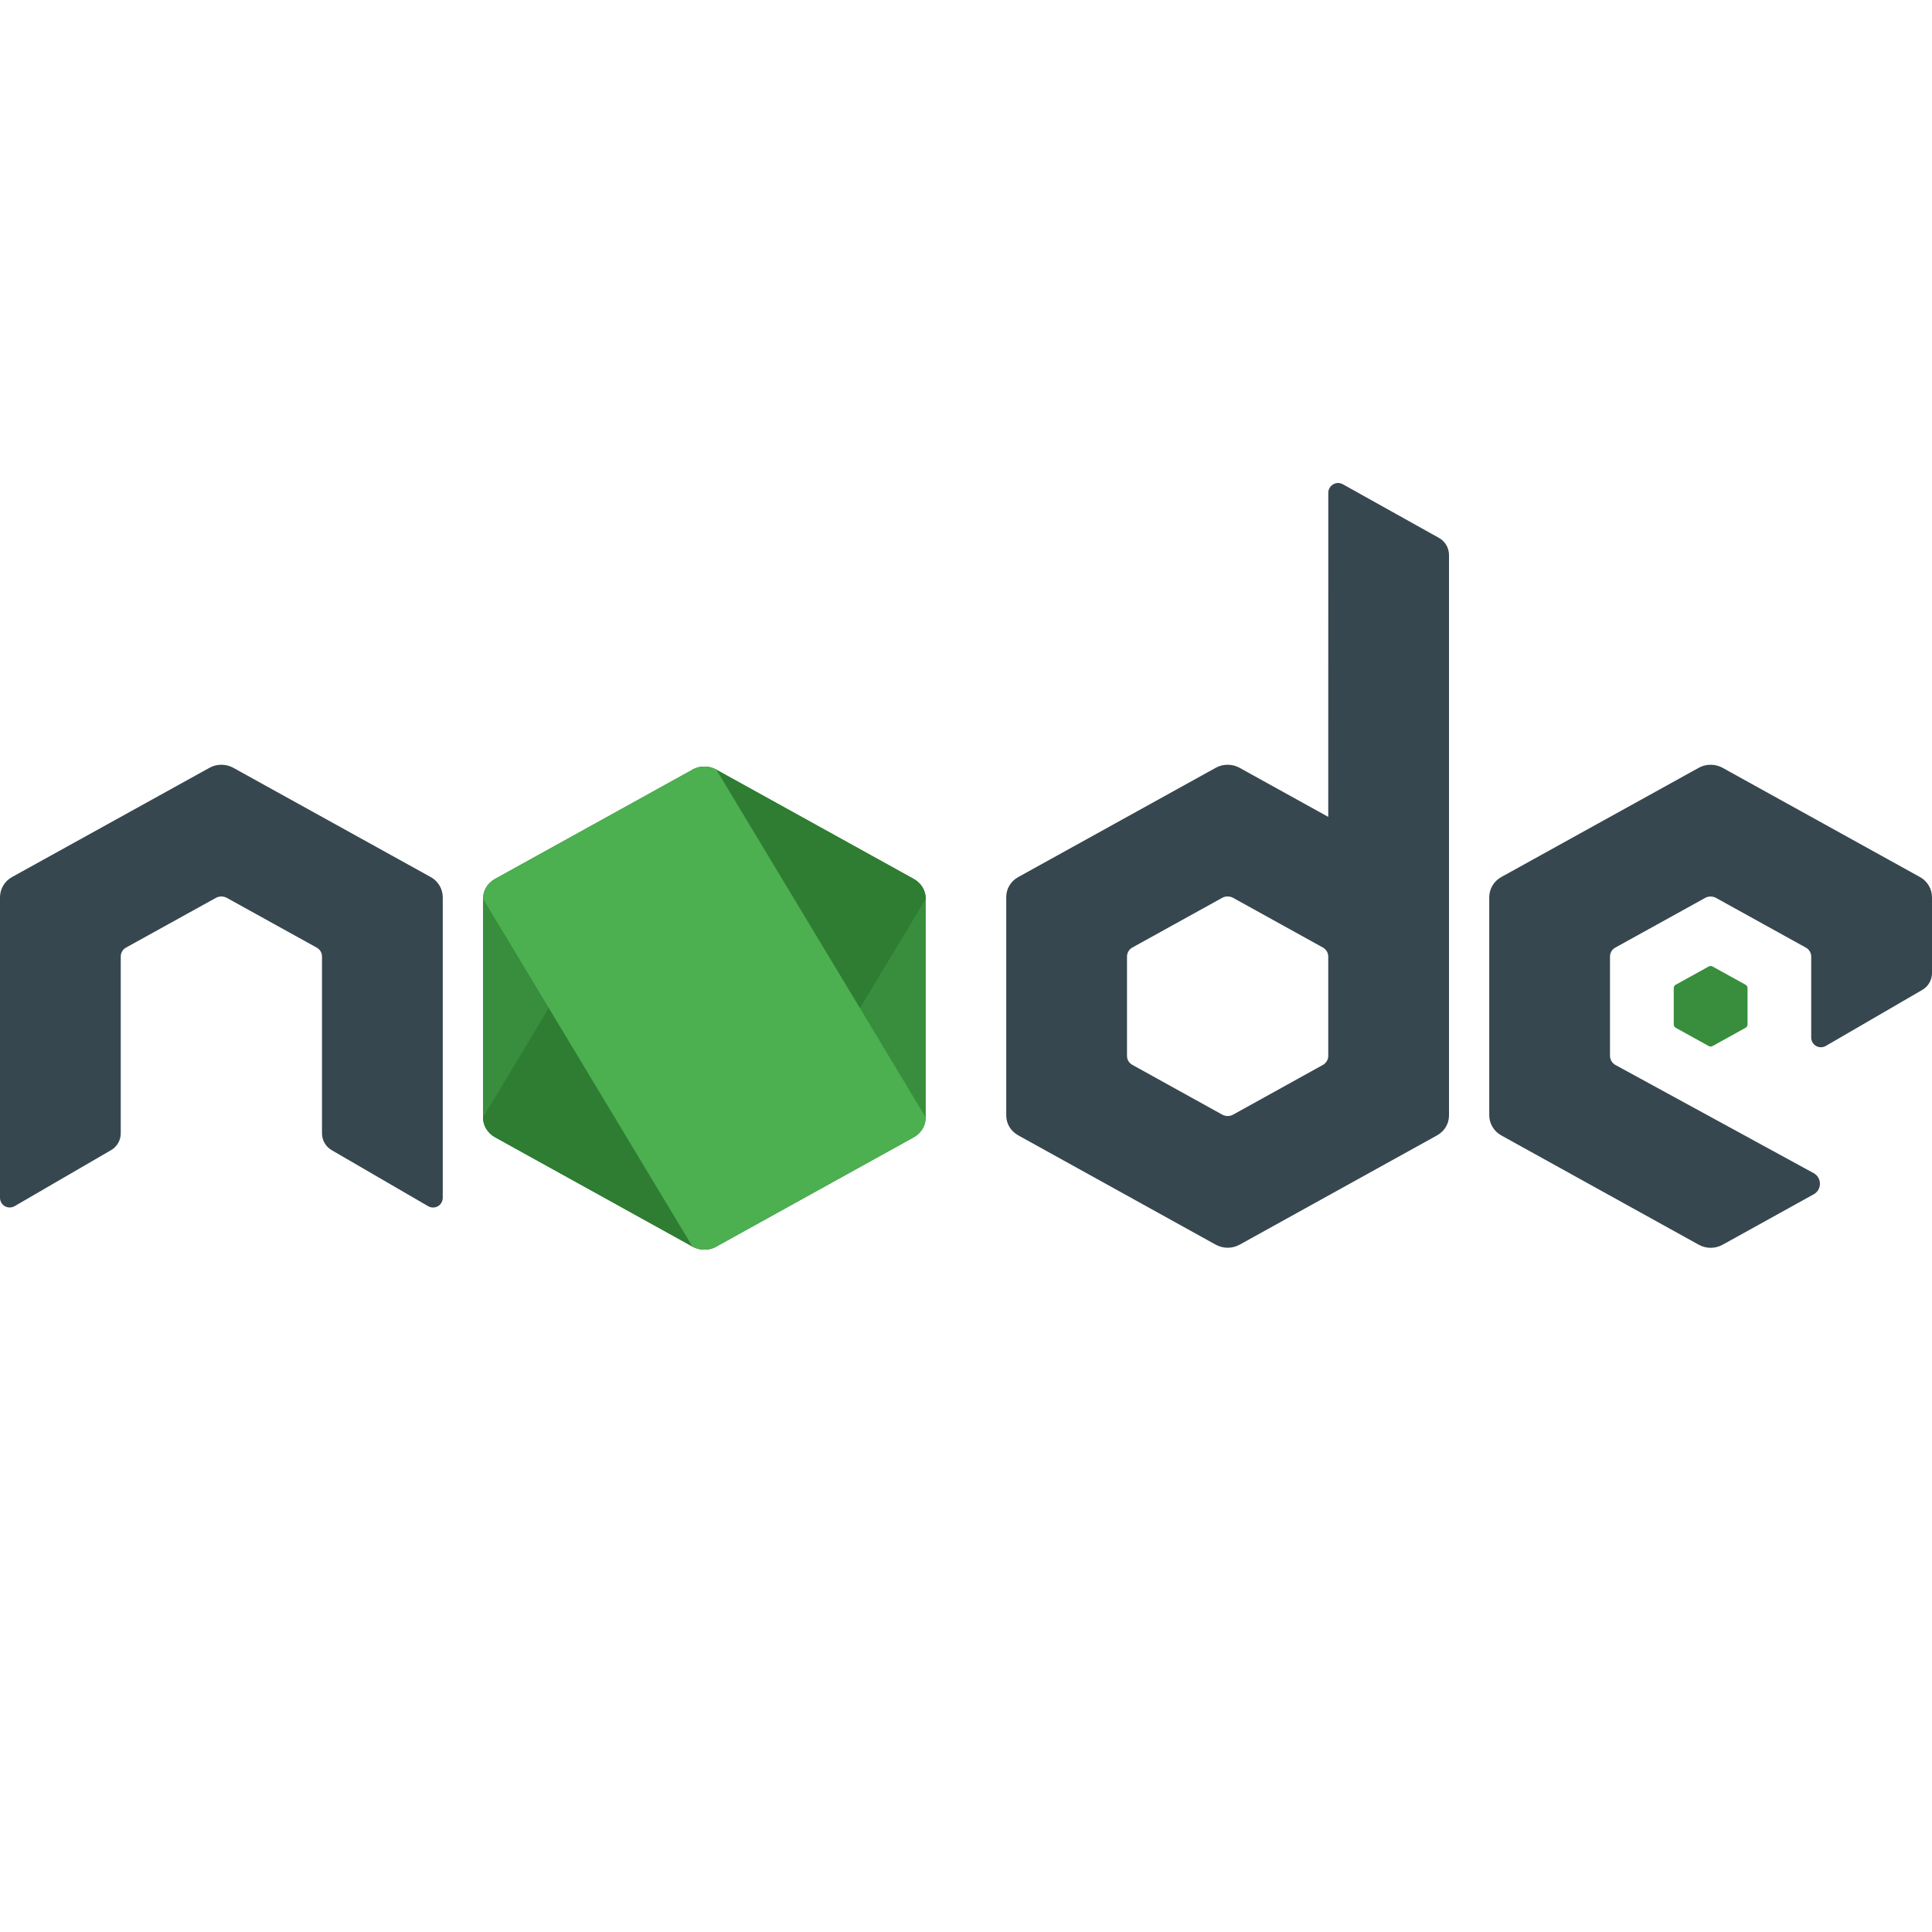
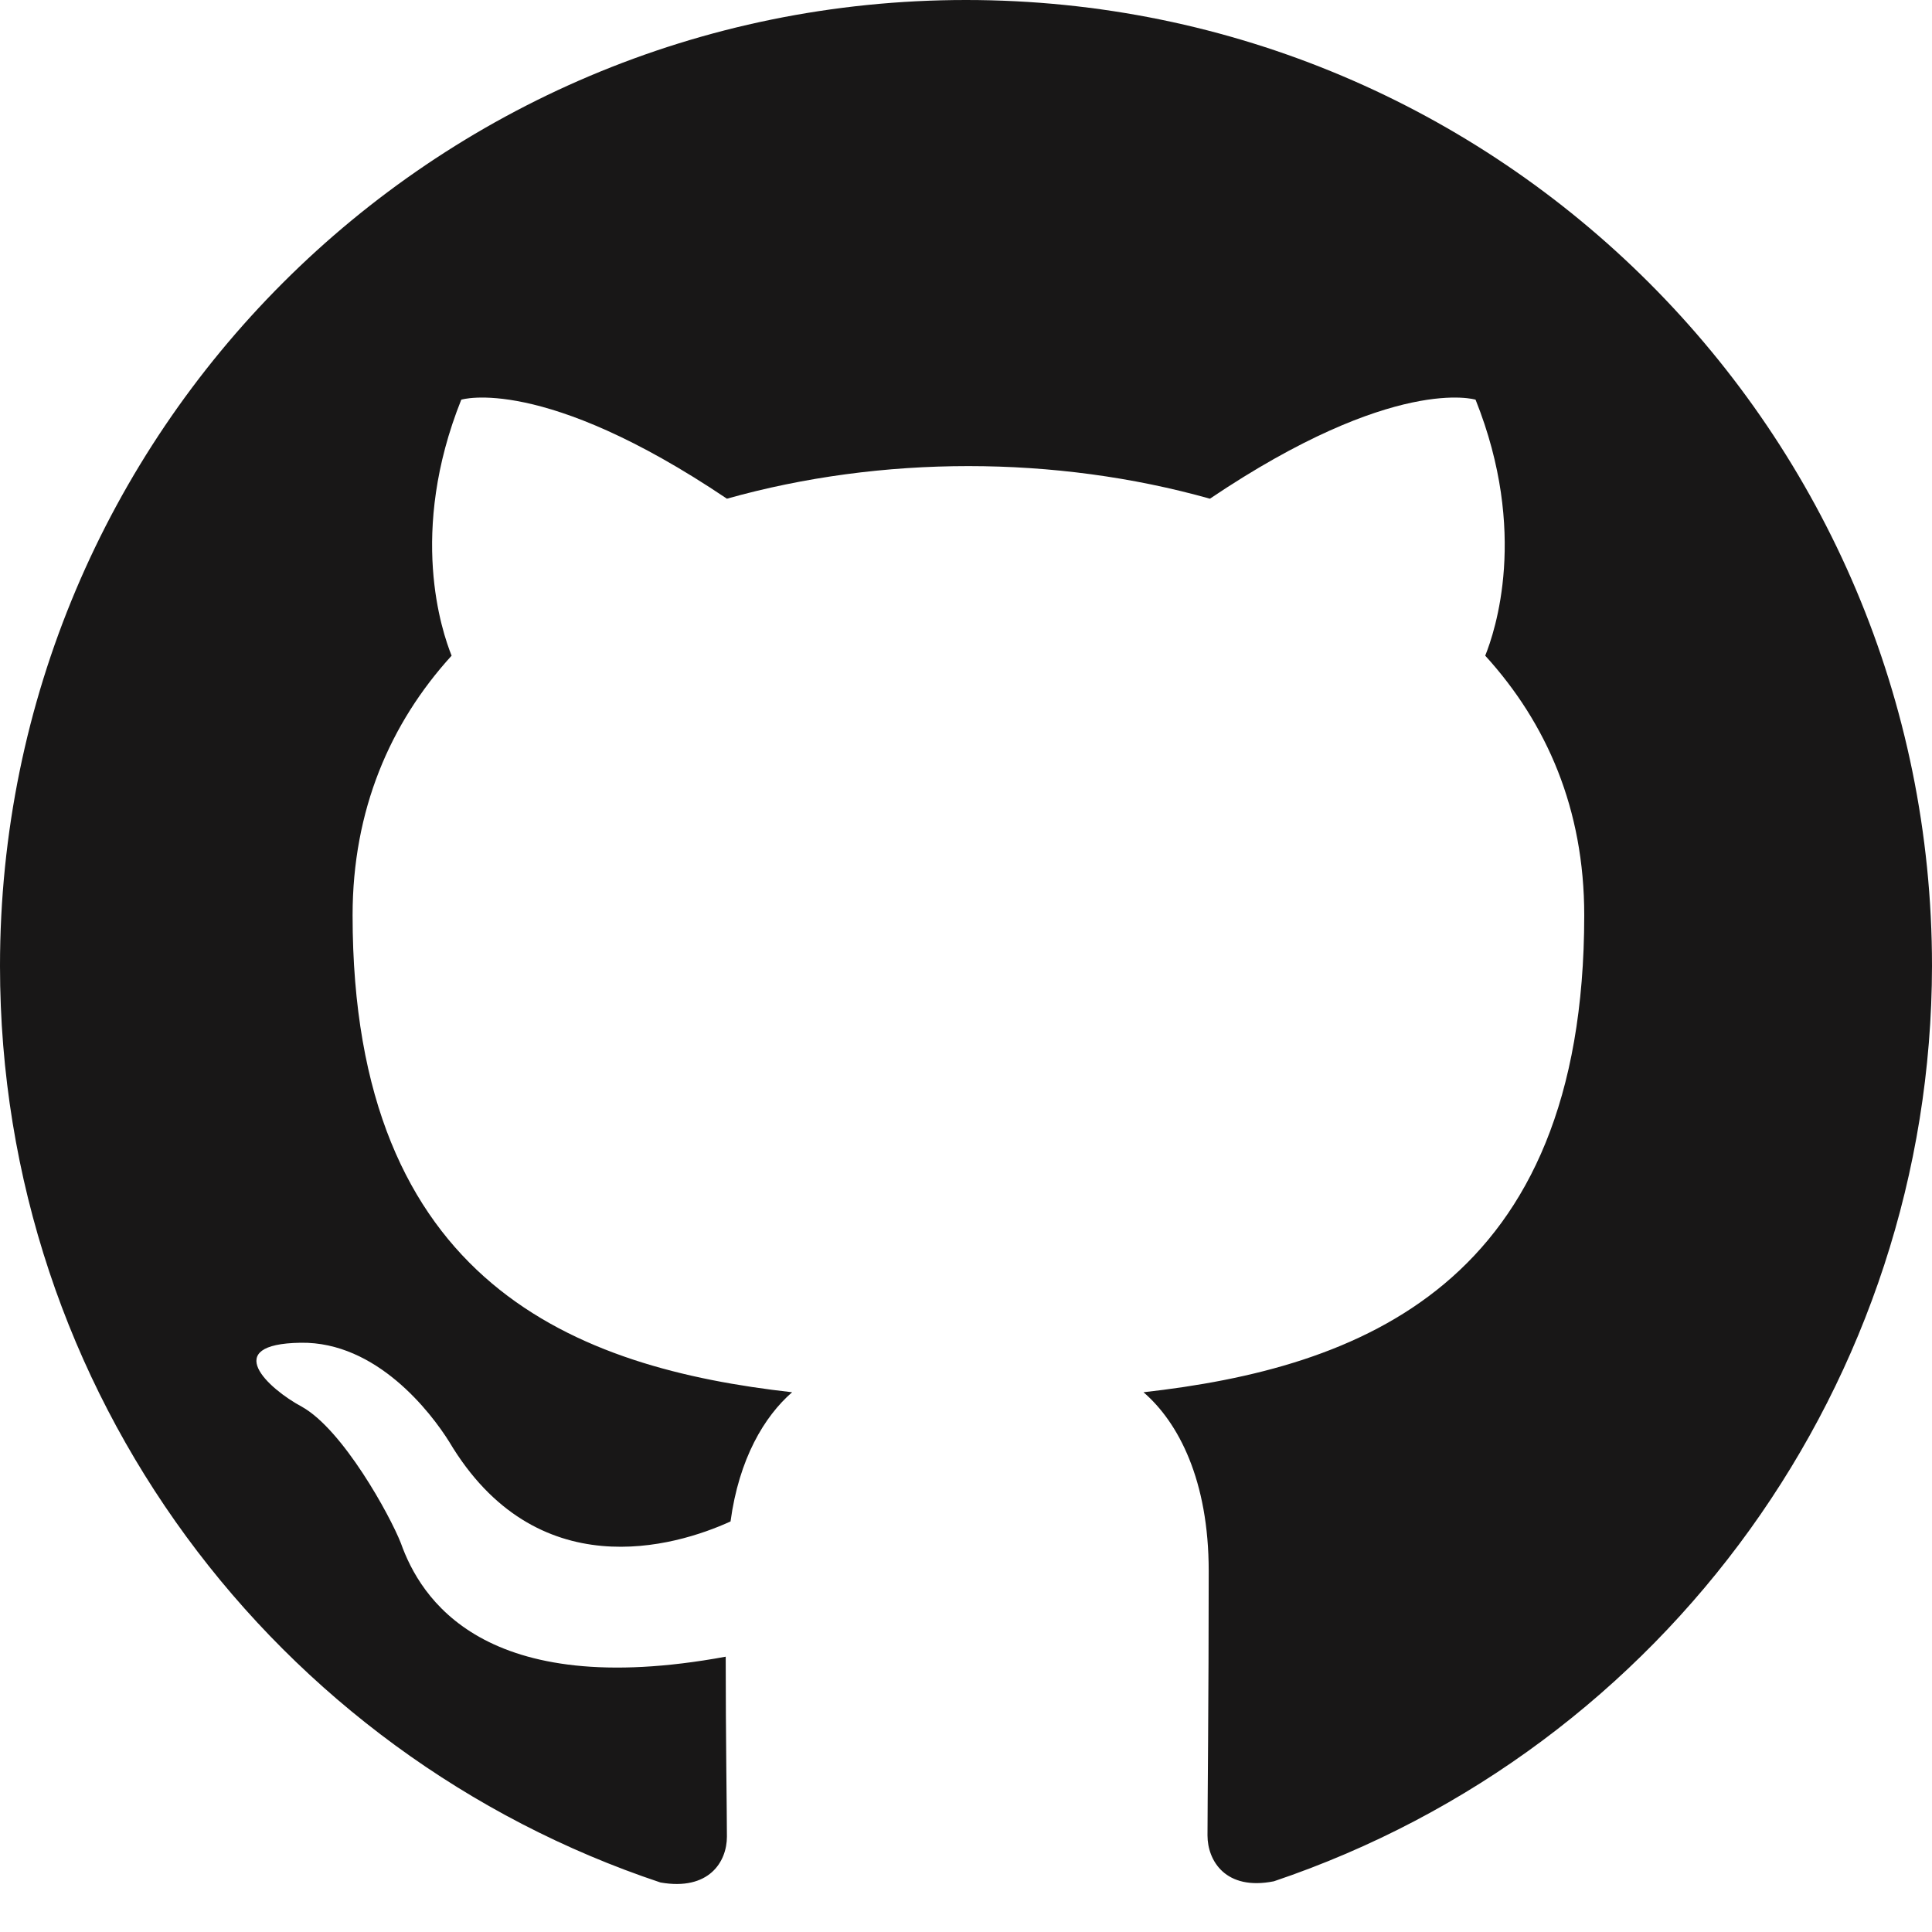
- <svg xmlns="http://www.w3.org/2000/svg" viewBox="0 0 48 48" width="48px" height="48px">
-   <path fill="#388e3c" d="M17.204 19.122l-4.907 2.715C12.113 21.938 12 22.126 12 22.329v5.433c0 .203.113.39.297.492l4.908 2.717c.183.101.41.101.593 0l4.907-2.717C22.887 28.152 23 27.965 23 27.762v-5.433c0-.203-.113-.39-.297-.492l-4.906-2.715c-.092-.051-.195-.076-.297-.076-.103 0-.205.025-.297.076M42.451 24.013l-.818.452c-.031.017-.049.048-.049.082v.906c0 .034.019.065.049.082l.818.453c.031.017.068.017.099 0l.818-.453c.03-.017.049-.048.049-.082v-.906c0-.034-.019-.065-.05-.082l-.818-.452C42.534 24.004 42.517 24 42.5 24S42.466 24.004 42.451 24.013" />
-   <path fill="#37474f" d="M35.751,13.364l-2.389-1.333c-0.075-0.042-0.167-0.041-0.241,0.003 c-0.074,0.044-0.12,0.123-0.12,0.209L33,20.295l-2.203-1.219C30.705,19.025,30.602,19,30.5,19c-0.102,0-0.205,0.025-0.297,0.076 h0.001l-4.907,2.715C25.113,21.892,25,22.08,25,22.282v5.433c0,0.203,0.113,0.39,0.297,0.492l4.908,2.717 c0.183,0.101,0.41,0.101,0.593,0l4.907-2.717C35.887,28.106,36,27.918,36,27.715V13.788C36,13.612,35.904,13.45,35.751,13.364z M32.866,26.458l-2.23,1.235c-0.083,0.046-0.186,0.046-0.269,0l-2.231-1.235C28.051,26.412,28,26.326,28,26.234v-2.47 c0-0.092,0.051-0.177,0.135-0.224l2.231-1.234h-0.001c0.042-0.023,0.088-0.034,0.135-0.034c0.047,0,0.093,0.012,0.135,0.034 l2.23,1.234C32.949,23.587,33,23.673,33,23.765v2.47C33,26.326,32.949,26.412,32.866,26.458z" />
-   <path fill="#2e7d32" d="M17.204,19.122L12,27.762c0,0.203,0.113,0.39,0.297,0.492l4.908,2.717 c0.183,0.101,0.41,0.101,0.593,0L23,22.329c0-0.203-0.113-0.39-0.297-0.492l-4.906-2.715c-0.092-0.051-0.195-0.076-0.297-0.076 c-0.103,0-0.205,0.025-0.297,0.076" />
-   <path fill="#4caf50" d="M17.204,19.122l-4.907,2.715C12.113,21.938,12,22.126,12,22.329l5.204,8.642 c0.183,0.101,0.41,0.101,0.593,0l4.907-2.717C22.887,28.152,23,27.965,23,27.762l-5.203-8.64c-0.092-0.051-0.195-0.076-0.297-0.076 c-0.103,0-0.205,0.025-0.297,0.076" />
-   <path fill="#37474f" d="M47.703 21.791l-4.906-2.715C42.705 19.025 42.602 19 42.5 19c-.102 0-.205.025-.297.076h.001l-4.907 2.715C37.114 21.892 37 22.084 37 22.294v5.411c0 .209.114.402.297.503l4.908 2.717c.184.102.409.102.593 0l2.263-1.253c.207-.115.206-.412-.002-.526l-4.924-2.687C40.052 26.412 40 26.325 40 26.231v-2.466c0-.092.05-.177.13-.221l2.235-1.236h-.001c.042-.023.088-.034.135-.034.047 0 .093.012.135.034l2.235 1.237c.08.044.13.129.13.221v2.012c0 .086.046.166.121.209.075.042.167.042.242-.001l2.398-1.393c.148-.086.24-.245.24-.417v-1.88C48 22.085 47.886 21.892 47.703 21.791zM10.703 21.791l-4.906-2.715C5.705 19.025 5.602 19 5.5 19c-.102 0-.205.025-.297.076h.001l-4.907 2.715C.114 21.892 0 22.084 0 22.294v7.465c0 .086.046.166.121.209.075.042.167.042.242-.001l2.398-1.393C2.909 28.488 3 28.329 3 28.157v-4.393c0-.092.05-.177.13-.221l2.235-1.236H5.365c.042-.023.088-.034.135-.034.047 0 .093.012.135.034l2.235 1.237C7.95 23.588 8 23.673 8 23.765v4.393c0 .172.091.331.24.417l2.398 1.393c.075.043.167.043.242.001C10.954 29.925 11 29.845 11 29.759v-7.464C11 22.085 10.886 21.892 10.703 21.791z" />
+ <svg xmlns="http://www.w3.org/2000/svg" viewBox="0 0 16 16" width="48px" height="48px">
+   <path fill="#181717" d="M8 0C3.58 0 0 3.58 0 8c0 3.54 2.29 6.53 5.47 7.59.4.07.55-.17.55-.38 0-.19-.01-.82-.01-1.49-2.01.37-2.53-.49-2.69-.94-.09-.23-.48-.94-.82-1.13-.28-.15-.68-.52-.01-.53.63-.01 1.08.58 1.23.82.72 1.21 1.87.87 2.33.66.07-.52.28-.87.51-1.07-1.78-.2-3.64-.89-3.64-3.95 0-.87.31-1.59.82-2.15-.08-.2-.36-1.02.08-2.12 0 0 .67-.21 2.2.82.64-.18 1.32-.27 2-.27.68 0 1.36.09 2 .27 1.53-1.03 2.2-.82 2.2-.82.44 1.1.16 1.92.08 2.12.51.56.82 1.27.82 2.15 0 3.07-1.87 3.75-3.65 3.95.29.25.54.73.54 1.48 0 1.07-.01 1.93-.01 2.19 0 .21.15.46.55.38A8.013 8.013 0 0016 8c0-4.42-3.58-8-8-8z" />
</svg>
